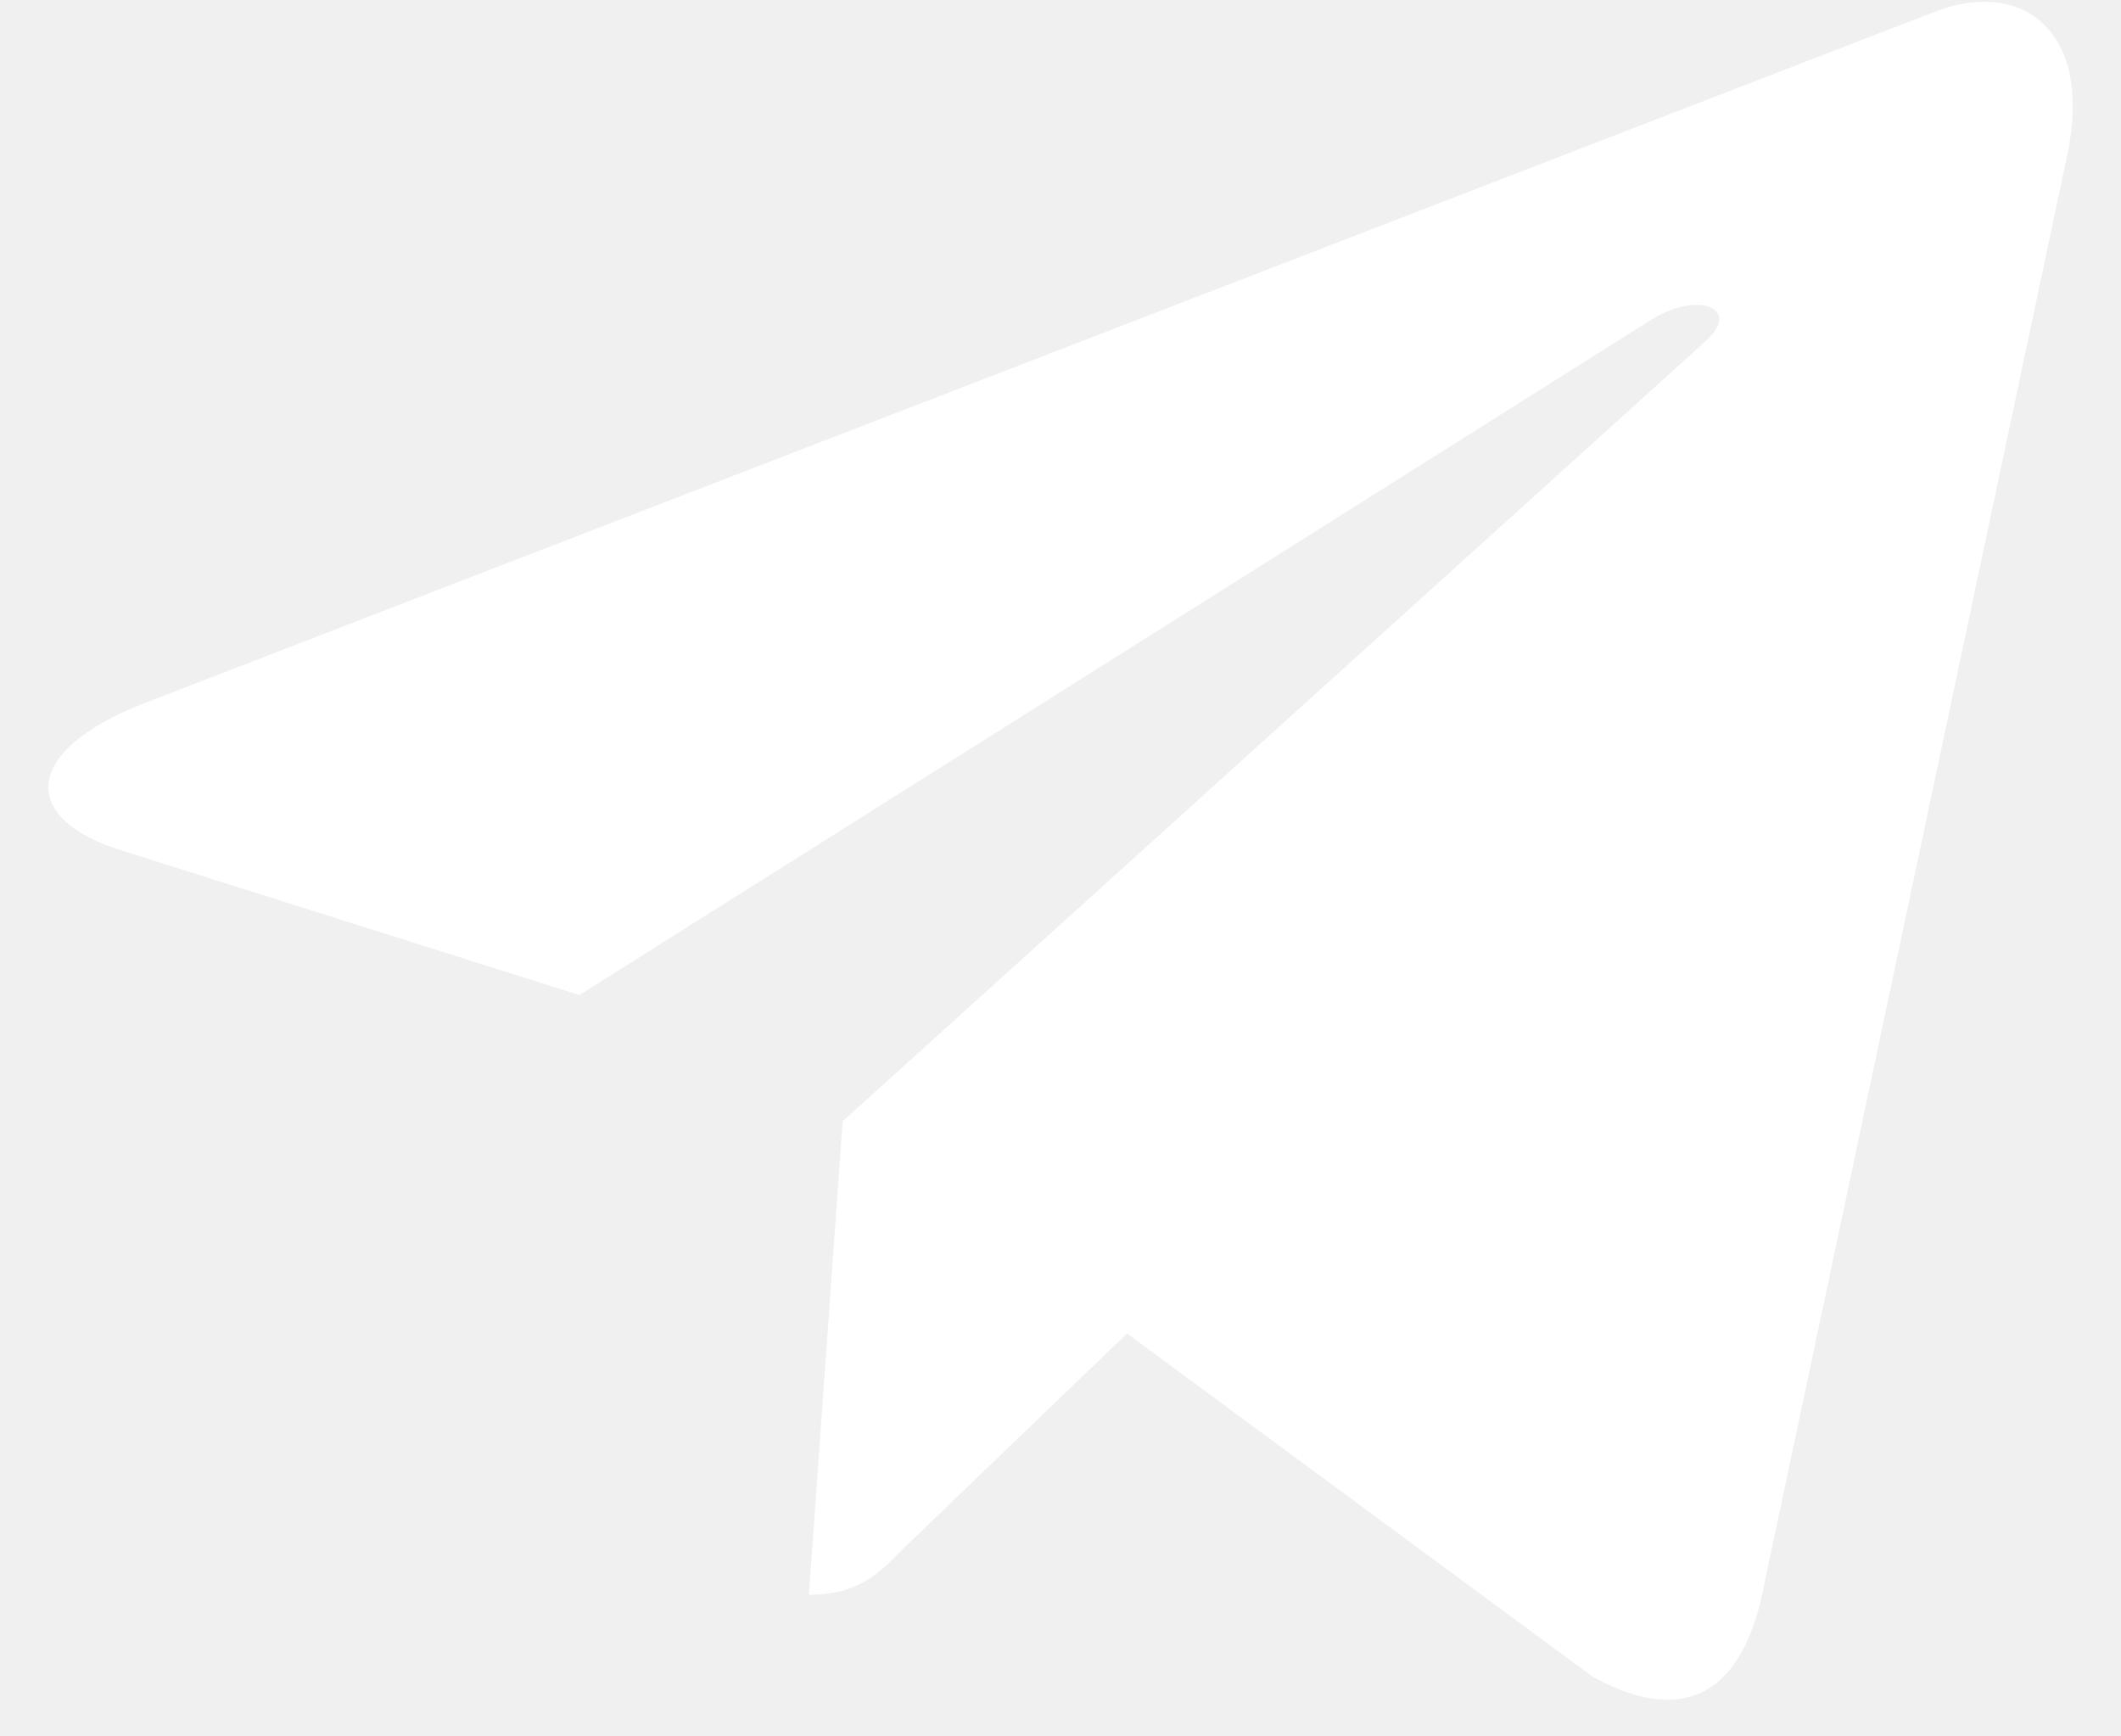
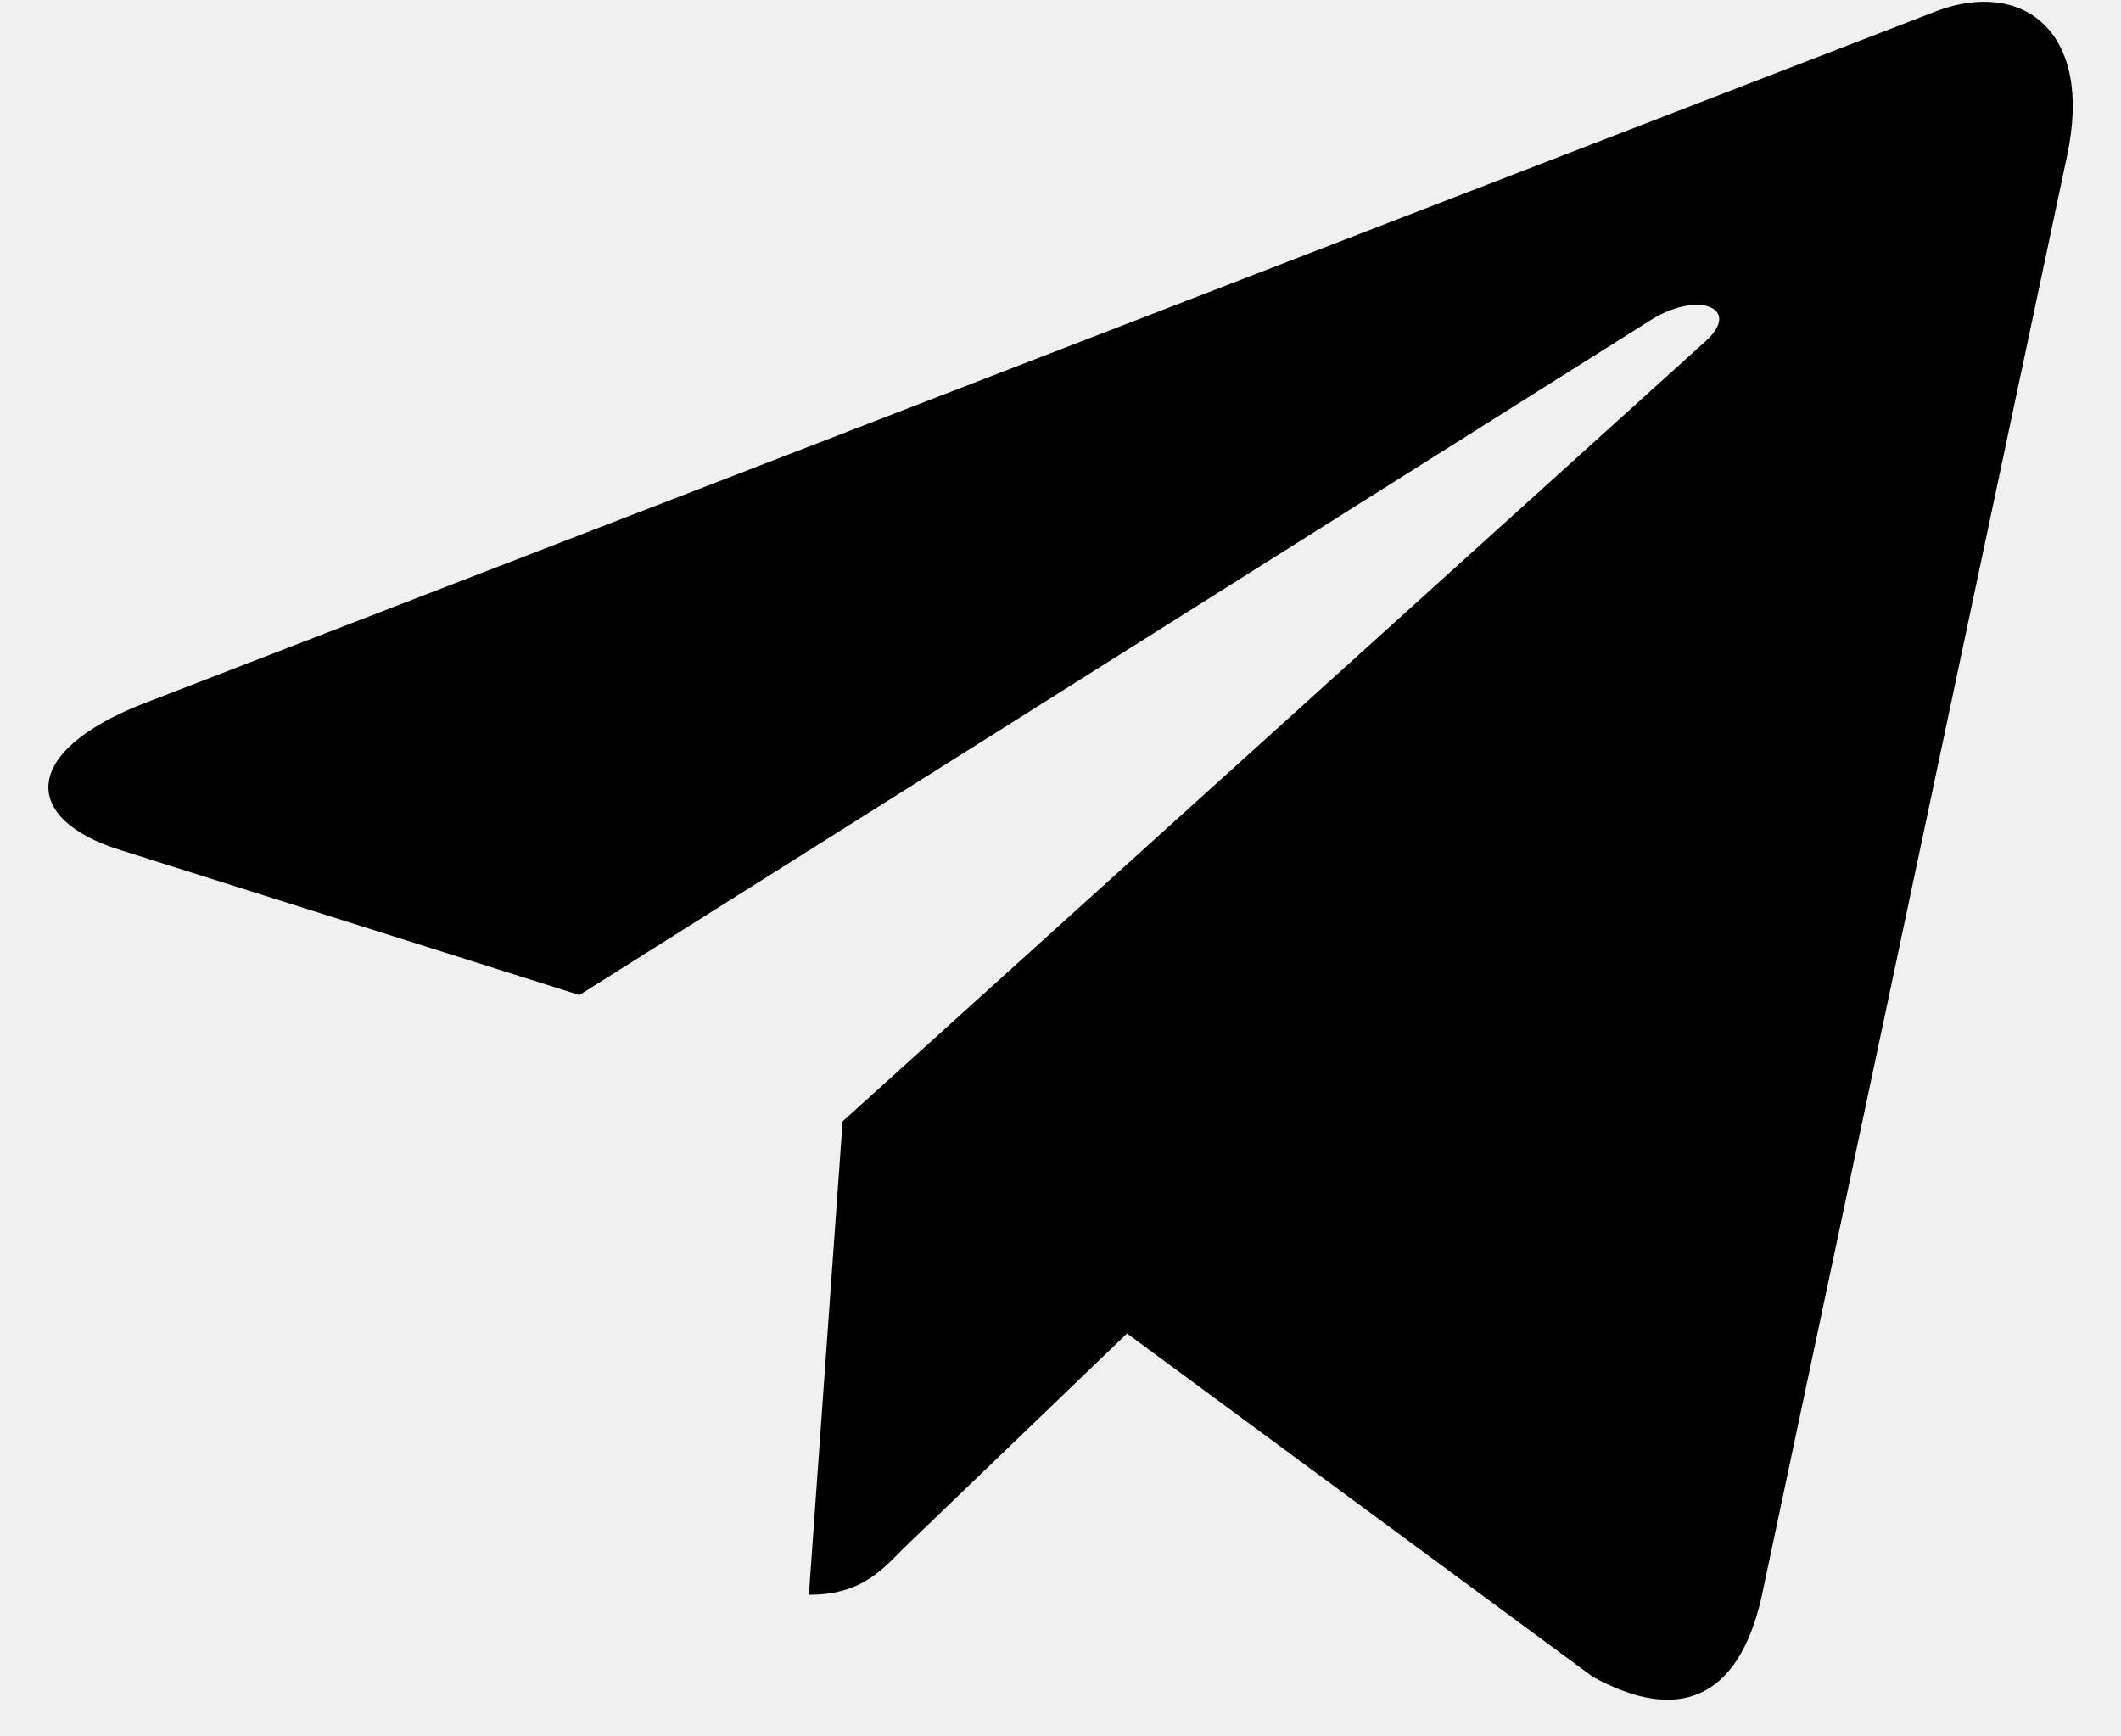
<svg xmlns="http://www.w3.org/2000/svg" width="22" height="18" viewBox="0 0 22 18" fill="none">
-   <path d="m21.44 1.62-3.17 14.95c-.24 1.05-.86 1.31-1.75.82l-4.83-3.56-2.33 2.24c-.25.26-.47.47-.97.47l.35-4.91 8.95-8.09c.39-.35-.09-.54-.6-.2L6.01 10.32 1.26 8.82C.22 8.5.21 7.8 1.48 7.3L20.1.11c.87-.32 1.62.2 1.34 1.51Z" fill="#fff" />
+   <path d="m21.44 1.62-3.17 14.95c-.24 1.05-.86 1.31-1.75.82l-4.83-3.56-2.33 2.24c-.25.26-.47.47-.97.47l.35-4.91 8.95-8.09c.39-.35-.09-.54-.6-.2L6.01 10.32 1.26 8.82C.22 8.5.21 7.8 1.48 7.3L20.1.11c.87-.32 1.62.2 1.34 1.51Z" fill="currentColor" />
</svg>
